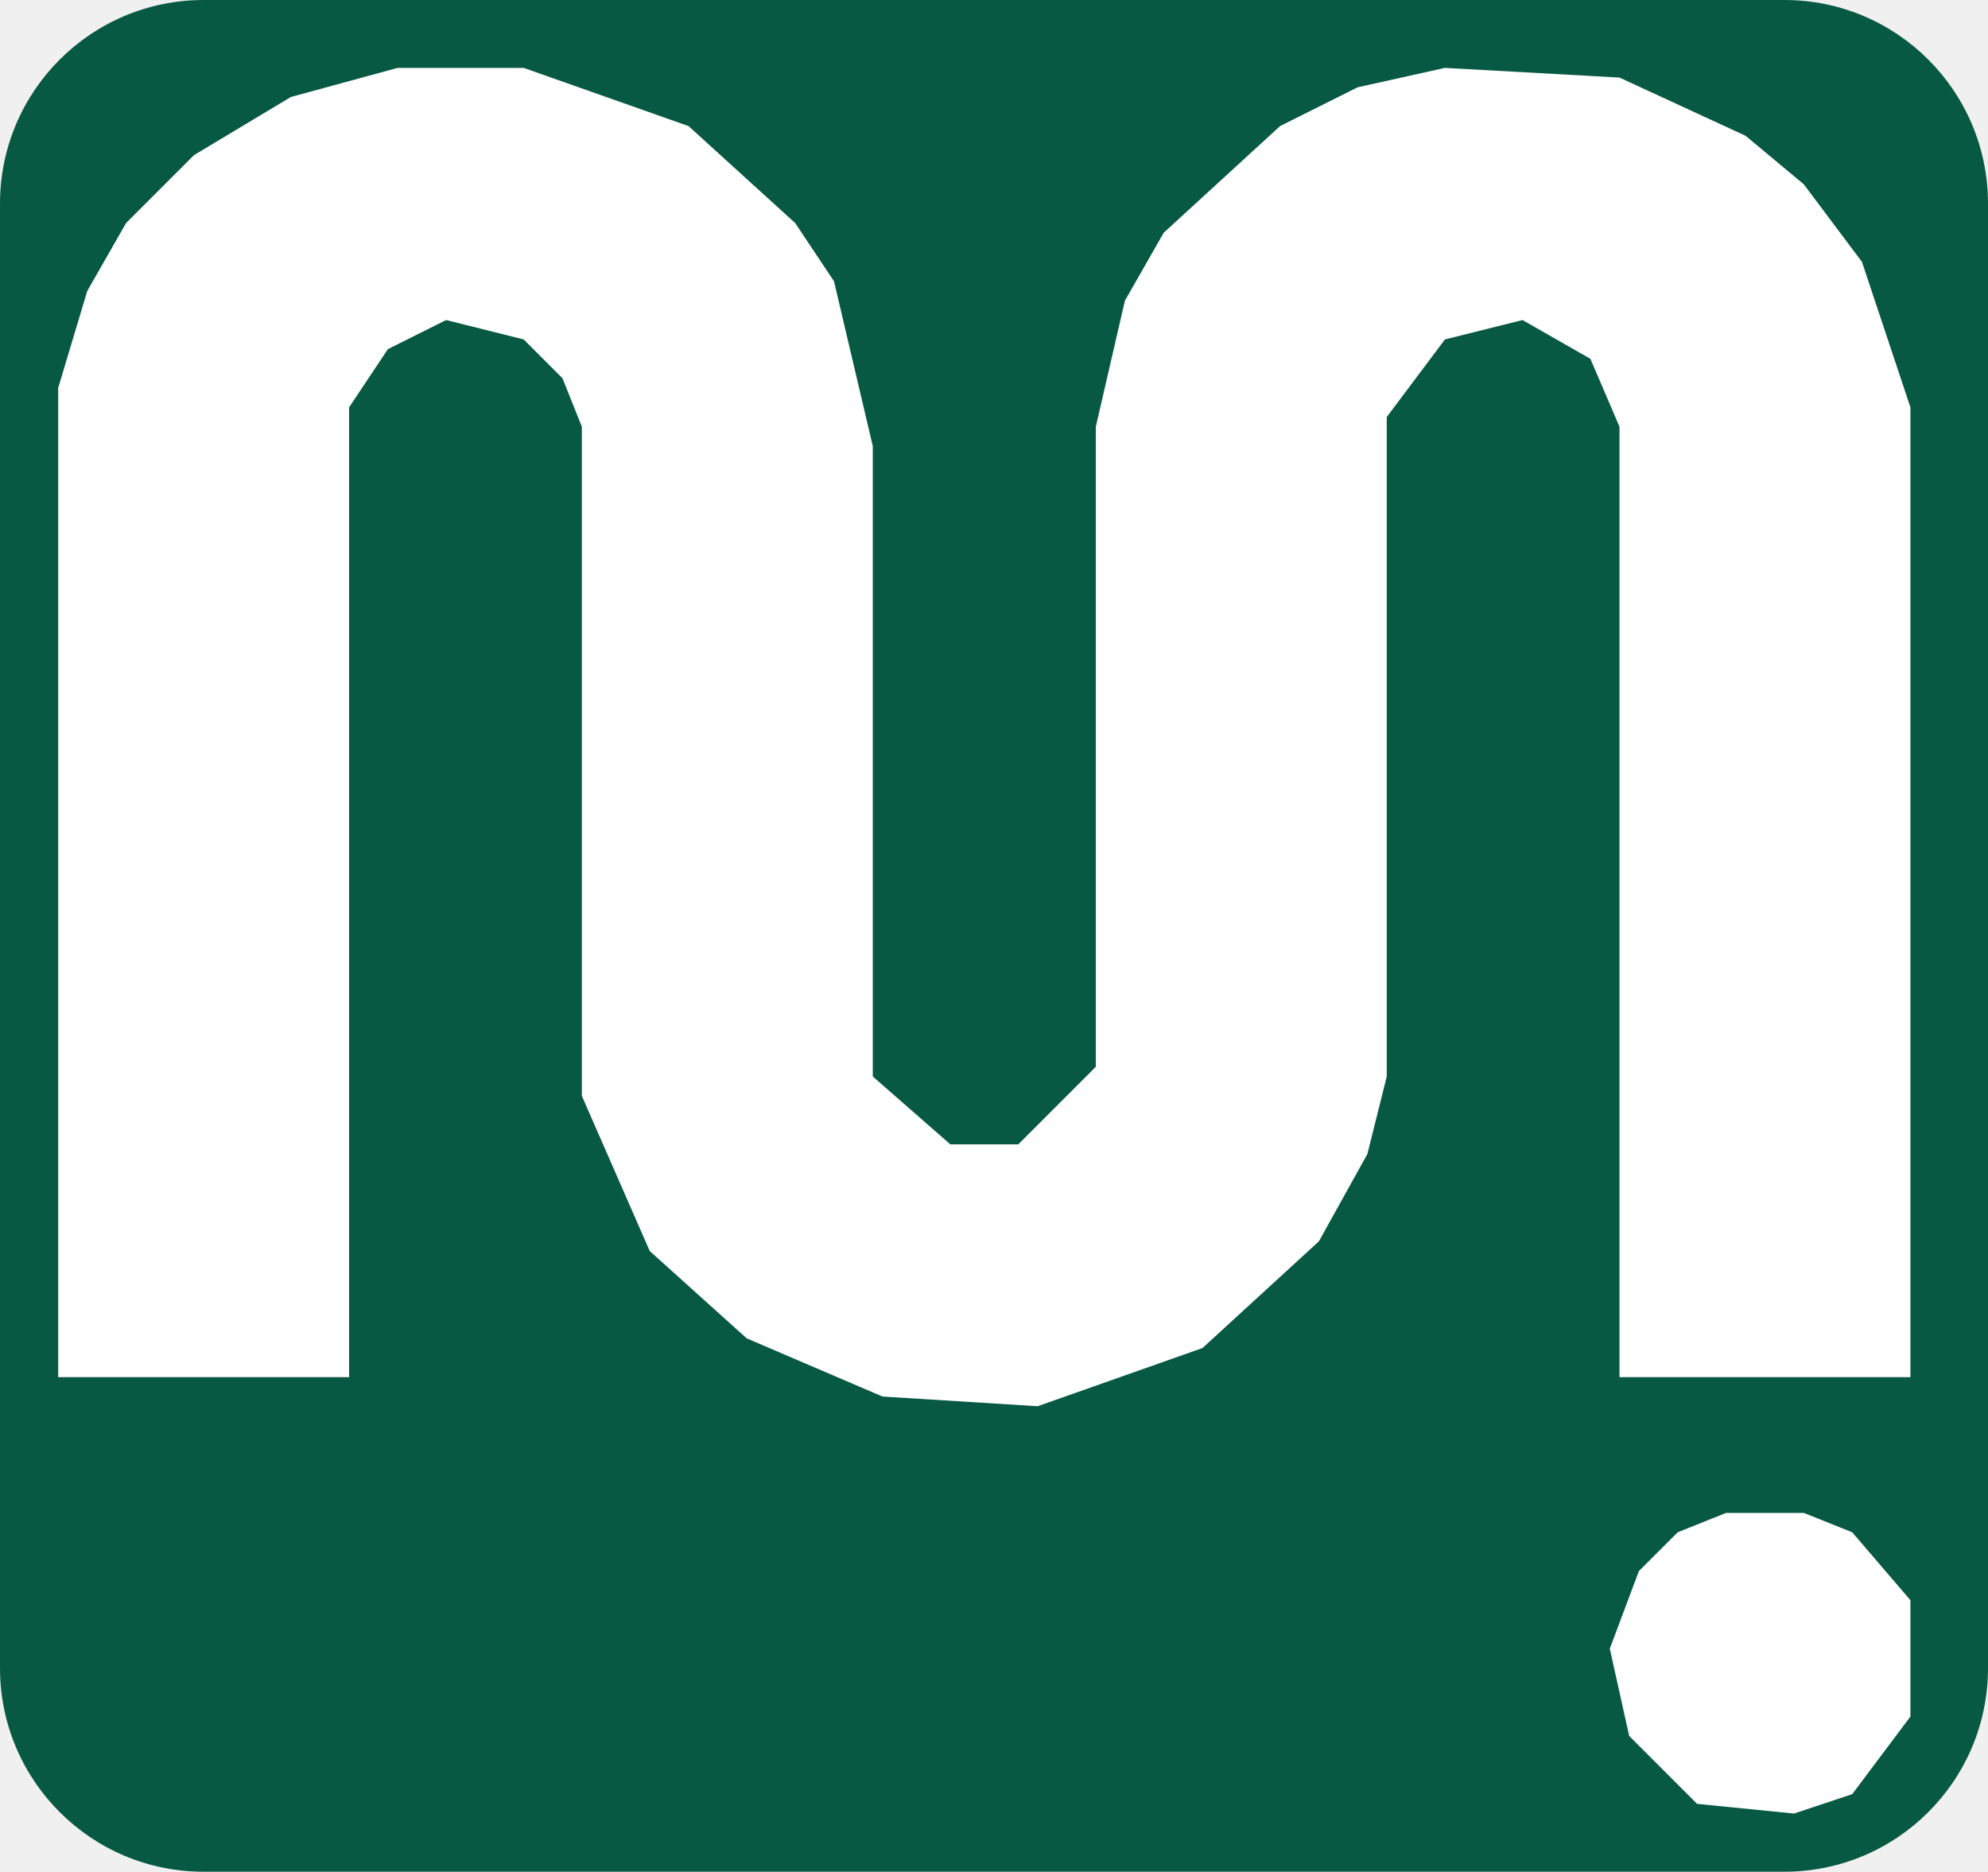
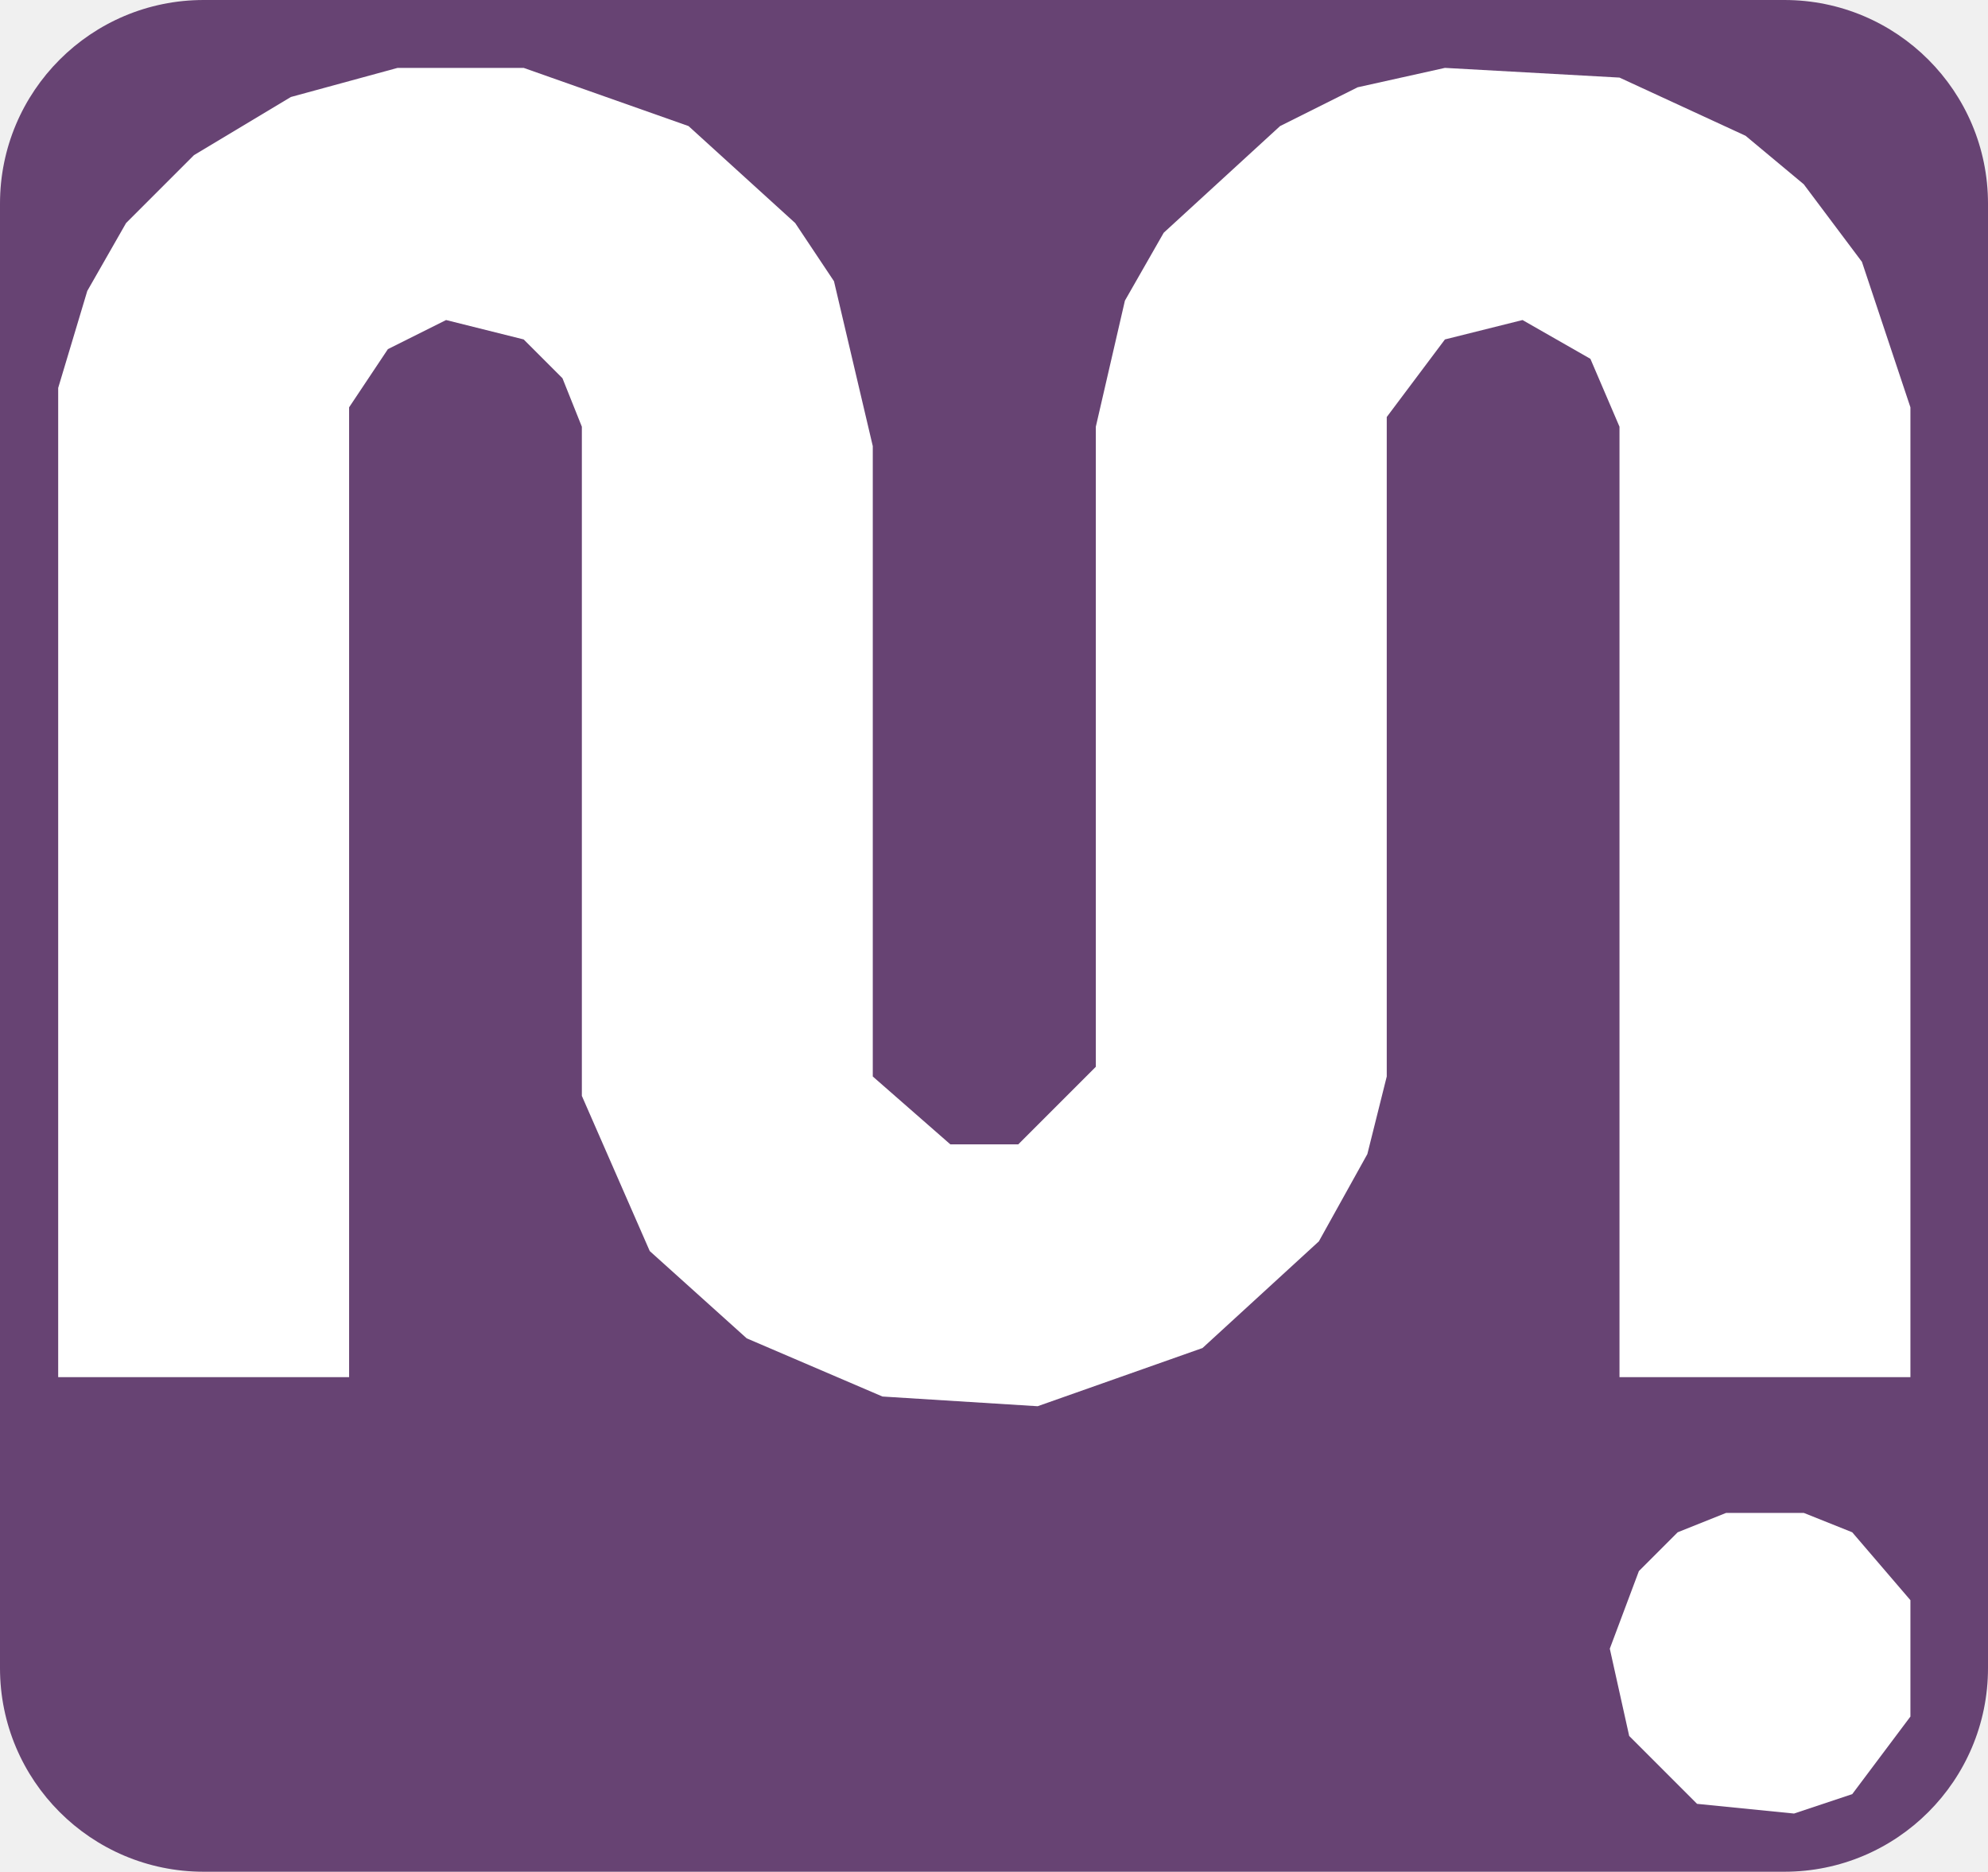
<svg xmlns="http://www.w3.org/2000/svg" viewBox="0 0 205 193" role="img" aria-label="Menat Allah — signature symbol">
-   <rect width="205" height="193" rx="21" fill="#075943" />
+   <rect width="205" height="193" rx="21" fill="#674373" />
  <path d="M13,23 L9,30 L6,40 L6,142 L36,142 L36,42 L40,36 L46,33 L54,35 L58,39 L60,44 L60,113 L67,129 L77,138 L91,144 L107,145 L124,139 L136,128 L141,119 L143,111 L143,43 L149,35 L157,33 L164,37 L167,44 L167,142 L197,142 L197,42 L192,27 L186,19 L180,14 L167,8 L149,7 L140,9 L132,13 L120,24 L116,31 L113,44 L113,110 L105,118 L98,118 L90,111 L90,46 L86,29 L82,23 L71,13 L54,7 L41,7 L30,10 L20,16Z" fill="#FFFFFF" />
  <path d="M173,158 L169,162 L166,170 L168,179 L175,186 L185,187 L191,185 L197,177 L197,165 L191,158 L186,156 L178,156Z" fill="#FFFFFF" />
</svg>
